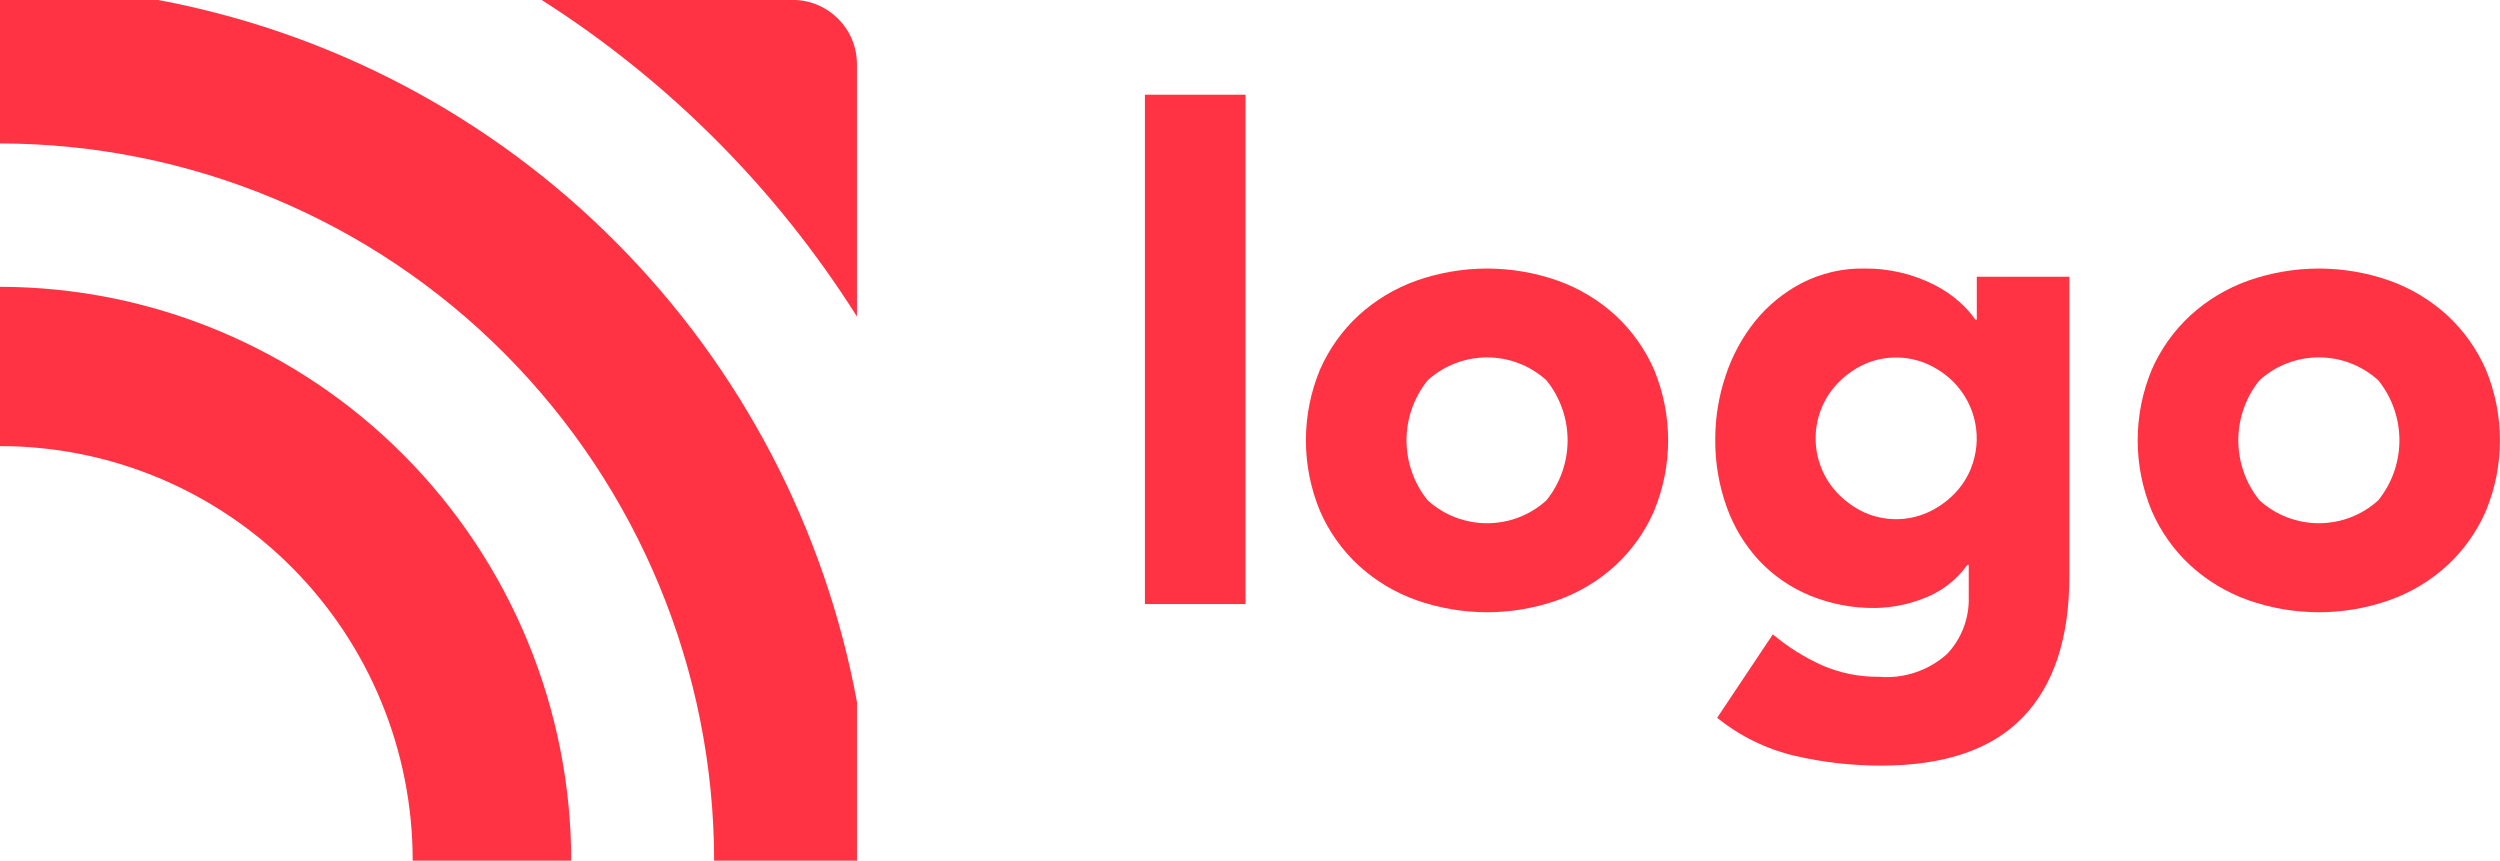
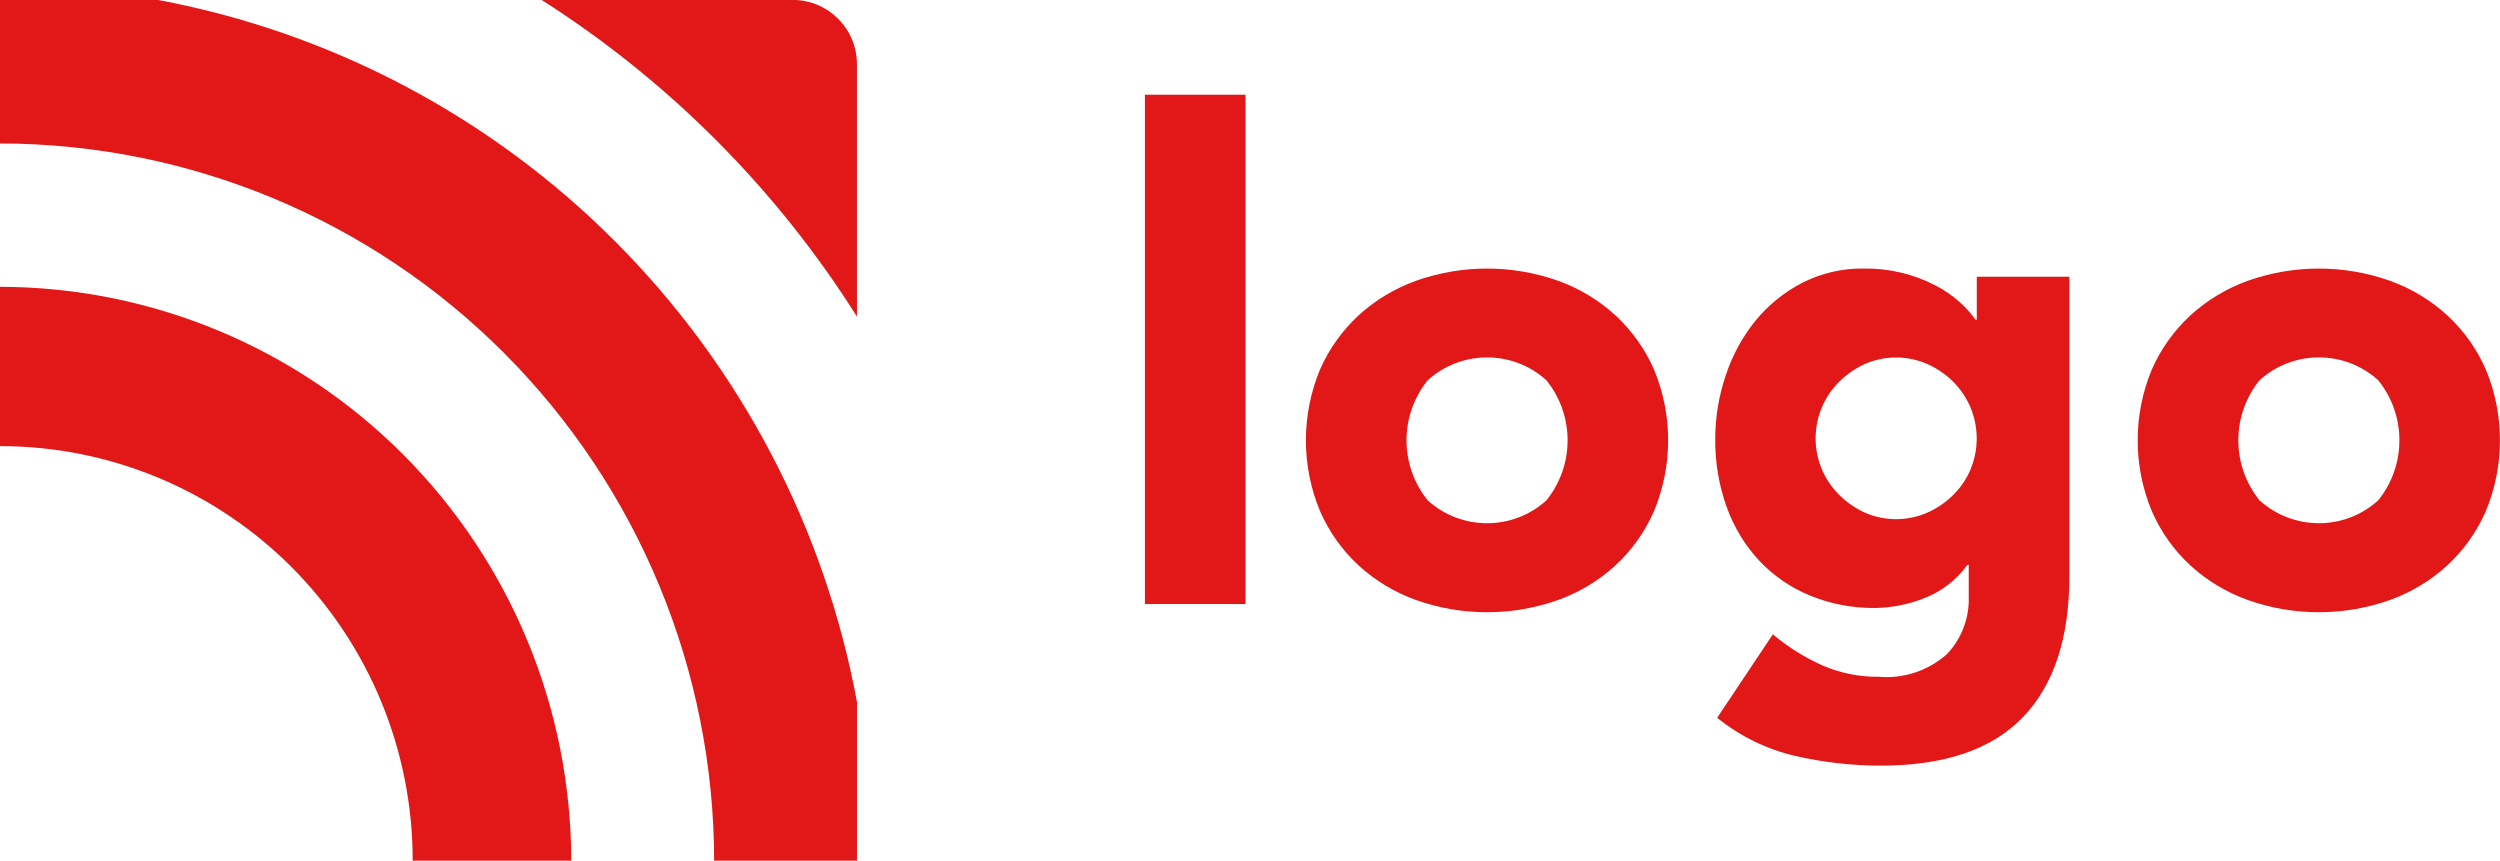
<svg xmlns="http://www.w3.org/2000/svg" width="140" height="48.193" viewBox="0 0 140 48.193">
  <g id="logo" transform="translate(0 -0.904)">
-     <path id="Path_9" data-name="Path 9" d="M0,16.965v8.922A23.006,23.006,0,0,1,8.848,27.65a23.087,23.087,0,0,1,7.5,5.032,23.2,23.2,0,0,1,5.008,7.531A23.278,23.278,0,0,1,23.11,49.1h8.878a32.23,32.23,0,0,0-9.378-22.709A31.957,31.957,0,0,0,0,16.965Z" fill="#ff3343" />
-     <path id="Path_10" data-name="Path 10" d="M44.4.9H30.329a57.217,57.217,0,0,1,17.66,17.732V4.507A3.6,3.6,0,0,0,44.4.9Z" fill="#ff3343" />
-     <path id="Path_11" data-name="Path 11" d="M8.84.9H0V8.937A39.947,39.947,0,0,1,28.265,20.711,40.29,40.29,0,0,1,39.991,49.1h8V40.219a49.2,49.2,0,0,0-13.5-25.753A48.861,48.861,0,0,0,8.84.9Z" fill="#ff3343" />
-     <path id="Path_12" data-name="Path 12" d="M69.75,6.208H64.115V34.731H69.75Z" fill="#ff3343" />
-     <path id="Path_13" data-name="Path 13" d="M90.468,18.566a9.57,9.57,0,0,0-3.23-1.944,11.915,11.915,0,0,0-7.927,0,9.564,9.564,0,0,0-3.232,1.944A9.13,9.13,0,0,0,73.92,21.6a10.335,10.335,0,0,0,0,7.923,9.092,9.092,0,0,0,2.16,3.044,9.5,9.5,0,0,0,3.229,1.943,11.9,11.9,0,0,0,7.927,0,9.509,9.509,0,0,0,3.23-1.943,9.111,9.111,0,0,0,2.16-3.044,10.337,10.337,0,0,0,0-7.923A9.143,9.143,0,0,0,90.468,18.566ZM86.6,28.923a4.953,4.953,0,0,1-6.65,0,5.357,5.357,0,0,1,0-6.722,4.953,4.953,0,0,1,6.65,0,5.357,5.357,0,0,1,0,6.722Z" fill="#ff3343" />
-     <path id="Path_14" data-name="Path 14" d="M110.7,18.81h-.071a5.749,5.749,0,0,0-.9-1,6.521,6.521,0,0,0-1.352-.926,8.483,8.483,0,0,0-3.983-.942,7.371,7.371,0,0,0-3.493.812,8.285,8.285,0,0,0-2.612,2.132,9.693,9.693,0,0,0-1.653,3.055,11.092,11.092,0,0,0-.582,3.551,10.927,10.927,0,0,0,.639,3.8,8.73,8.73,0,0,0,1.813,3,8.2,8.2,0,0,0,2.84,1.959,9.368,9.368,0,0,0,3.681.7,7.728,7.728,0,0,0,2.723-.547,5.3,5.3,0,0,0,2.423-1.868h.076v1.775a4.453,4.453,0,0,1-1.221,3.225,5.088,5.088,0,0,1-3.814,1.268,7.738,7.738,0,0,1-3.173-.642,11.764,11.764,0,0,1-2.762-1.735l-3.118,4.673a10.854,10.854,0,0,0,4.358,2.132,21.31,21.31,0,0,0,4.809.547q5.334,0,7.944-2.7t2.612-7.9V16.4H110.7Zm-.338,8.356A4.435,4.435,0,0,1,109.4,28.6a4.882,4.882,0,0,1-1.446,1,4.356,4.356,0,0,1-3.55,0,4.965,4.965,0,0,1-1.428-1,4.463,4.463,0,0,1,0-6.3,4.989,4.989,0,0,1,1.428-1,4.371,4.371,0,0,1,3.55,0,4.905,4.905,0,0,1,1.446,1,4.491,4.491,0,0,1,.959,4.866Z" fill="#ff3343" />
-     <path id="Path_15" data-name="Path 15" d="M137.051,18.566a9.57,9.57,0,0,0-3.23-1.944,11.915,11.915,0,0,0-7.927,0,9.571,9.571,0,0,0-3.232,1.944A9.132,9.132,0,0,0,120.5,21.6a10.327,10.327,0,0,0,0,7.923,9.087,9.087,0,0,0,2.159,3.044,9.5,9.5,0,0,0,3.232,1.943,11.9,11.9,0,0,0,7.927,0,9.5,9.5,0,0,0,3.23-1.943,9.09,9.09,0,0,0,2.16-3.044,10.339,10.339,0,0,0,0-7.923A9.12,9.12,0,0,0,137.051,18.566Zm-3.869,10.356a4.952,4.952,0,0,1-6.65,0,5.355,5.355,0,0,1,0-6.722,4.952,4.952,0,0,1,6.65,0,5.358,5.358,0,0,1,0,6.722Z" fill="#ff3343" />
+     <path id="Path_9" data-name="Path 9" d="M0,16.965v8.922A23.006,23.006,0,0,1,8.848,27.65a23.087,23.087,0,0,1,7.5,5.032,23.2,23.2,0,0,1,5.008,7.531A23.278,23.278,0,0,1,23.11,49.1h8.878a32.23,32.23,0,0,0-9.378-22.709A31.957,31.957,0,0,0,0,16.965Z" fill="#E21717" />
+     <path id="Path_10" data-name="Path 10" d="M44.4.9H30.329a57.217,57.217,0,0,1,17.66,17.732V4.507A3.6,3.6,0,0,0,44.4.9Z" fill="#E21717" />
+     <path id="Path_11" data-name="Path 11" d="M8.84.9H0V8.937A39.947,39.947,0,0,1,28.265,20.711,40.29,40.29,0,0,1,39.991,49.1h8V40.219a49.2,49.2,0,0,0-13.5-25.753A48.861,48.861,0,0,0,8.84.9Z" fill="#E21717" />
+     <path id="Path_12" data-name="Path 12" d="M69.75,6.208H64.115V34.731H69.75Z" fill="#E21717" />
+     <path id="Path_13" data-name="Path 13" d="M90.468,18.566a9.57,9.57,0,0,0-3.23-1.944,11.915,11.915,0,0,0-7.927,0,9.564,9.564,0,0,0-3.232,1.944A9.13,9.13,0,0,0,73.92,21.6a10.335,10.335,0,0,0,0,7.923,9.092,9.092,0,0,0,2.16,3.044,9.5,9.5,0,0,0,3.229,1.943,11.9,11.9,0,0,0,7.927,0,9.509,9.509,0,0,0,3.23-1.943,9.111,9.111,0,0,0,2.16-3.044,10.337,10.337,0,0,0,0-7.923A9.143,9.143,0,0,0,90.468,18.566ZM86.6,28.923a4.953,4.953,0,0,1-6.65,0,5.357,5.357,0,0,1,0-6.722,4.953,4.953,0,0,1,6.65,0,5.357,5.357,0,0,1,0,6.722Z" fill="#E21717" />
+     <path id="Path_14" data-name="Path 14" d="M110.7,18.81h-.071a5.749,5.749,0,0,0-.9-1,6.521,6.521,0,0,0-1.352-.926,8.483,8.483,0,0,0-3.983-.942,7.371,7.371,0,0,0-3.493.812,8.285,8.285,0,0,0-2.612,2.132,9.693,9.693,0,0,0-1.653,3.055,11.092,11.092,0,0,0-.582,3.551,10.927,10.927,0,0,0,.639,3.8,8.73,8.73,0,0,0,1.813,3,8.2,8.2,0,0,0,2.84,1.959,9.368,9.368,0,0,0,3.681.7,7.728,7.728,0,0,0,2.723-.547,5.3,5.3,0,0,0,2.423-1.868h.076v1.775a4.453,4.453,0,0,1-1.221,3.225,5.088,5.088,0,0,1-3.814,1.268,7.738,7.738,0,0,1-3.173-.642,11.764,11.764,0,0,1-2.762-1.735l-3.118,4.673a10.854,10.854,0,0,0,4.358,2.132,21.31,21.31,0,0,0,4.809.547q5.334,0,7.944-2.7t2.612-7.9V16.4H110.7Zm-.338,8.356A4.435,4.435,0,0,1,109.4,28.6a4.882,4.882,0,0,1-1.446,1,4.356,4.356,0,0,1-3.55,0,4.965,4.965,0,0,1-1.428-1,4.463,4.463,0,0,1,0-6.3,4.989,4.989,0,0,1,1.428-1,4.371,4.371,0,0,1,3.55,0,4.905,4.905,0,0,1,1.446,1,4.491,4.491,0,0,1,.959,4.866Z" fill="#E21717" />
+     <path id="Path_15" data-name="Path 15" d="M137.051,18.566a9.57,9.57,0,0,0-3.23-1.944,11.915,11.915,0,0,0-7.927,0,9.571,9.571,0,0,0-3.232,1.944A9.132,9.132,0,0,0,120.5,21.6a10.327,10.327,0,0,0,0,7.923,9.087,9.087,0,0,0,2.159,3.044,9.5,9.5,0,0,0,3.232,1.943,11.9,11.9,0,0,0,7.927,0,9.5,9.5,0,0,0,3.23-1.943,9.09,9.09,0,0,0,2.16-3.044,10.339,10.339,0,0,0,0-7.923A9.12,9.12,0,0,0,137.051,18.566Zm-3.869,10.356a4.952,4.952,0,0,1-6.65,0,5.355,5.355,0,0,1,0-6.722,4.952,4.952,0,0,1,6.65,0,5.358,5.358,0,0,1,0,6.722Z" fill="#E21717" />
  </g>
</svg>
